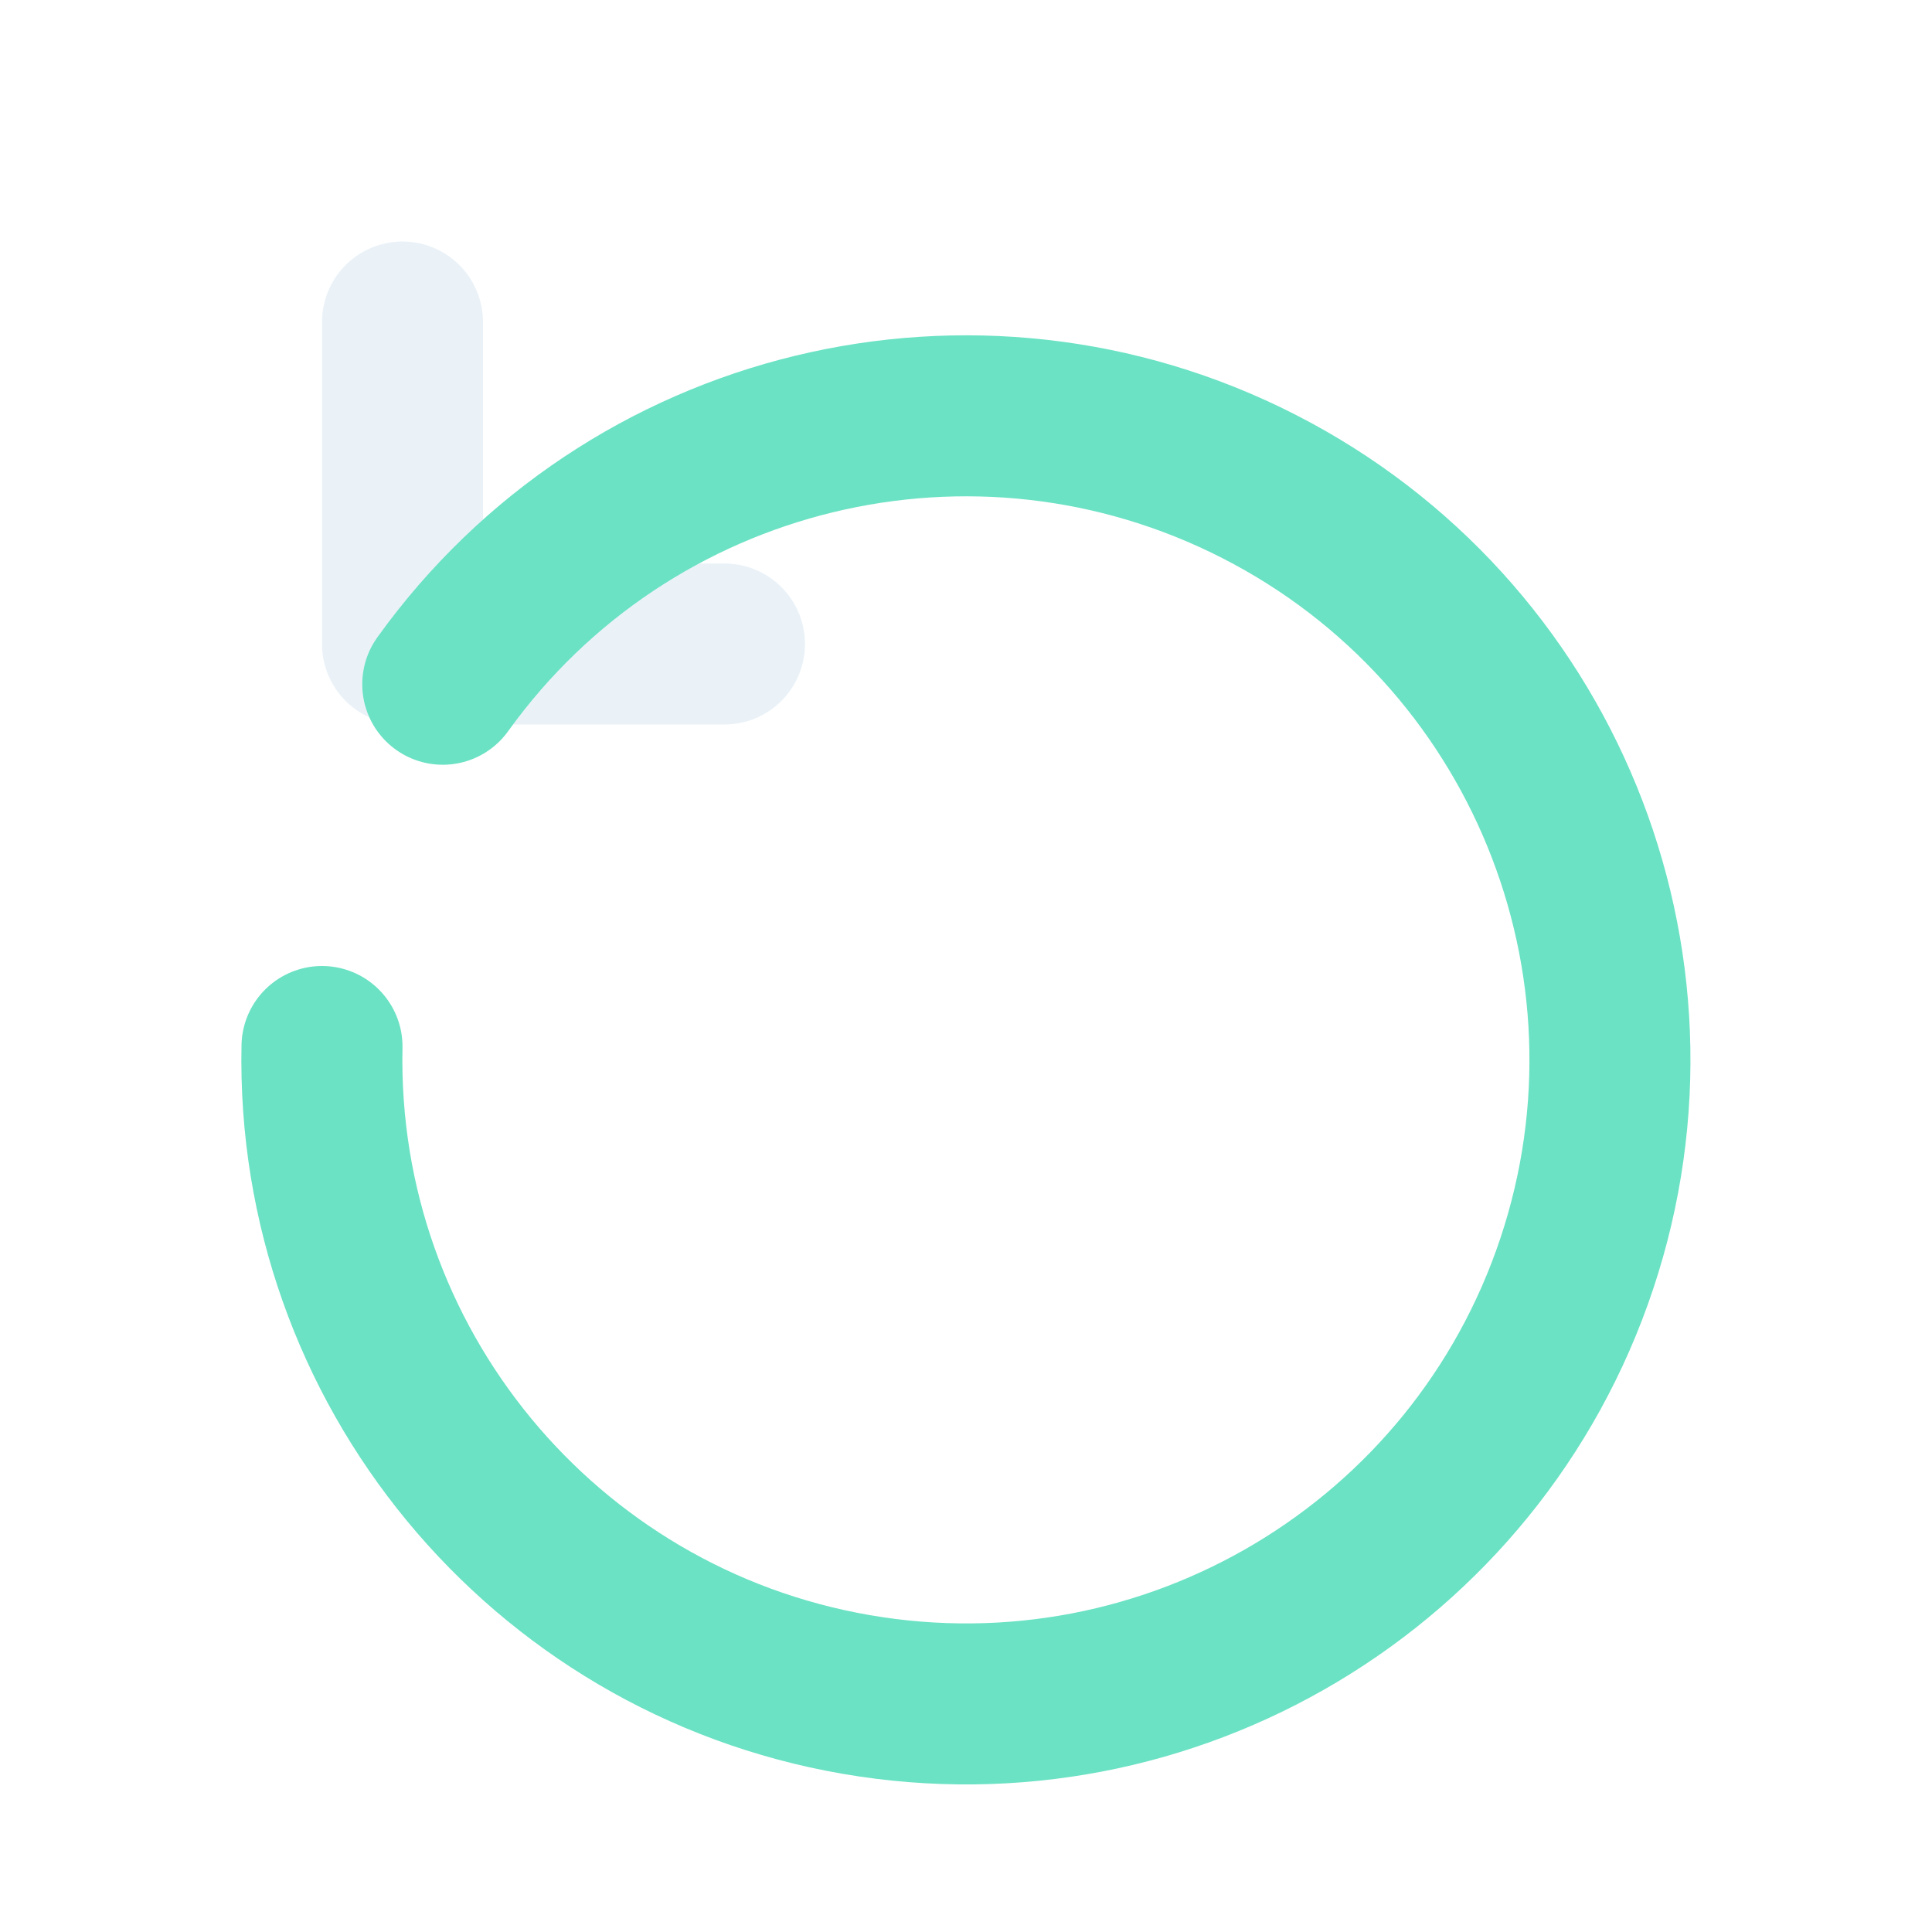
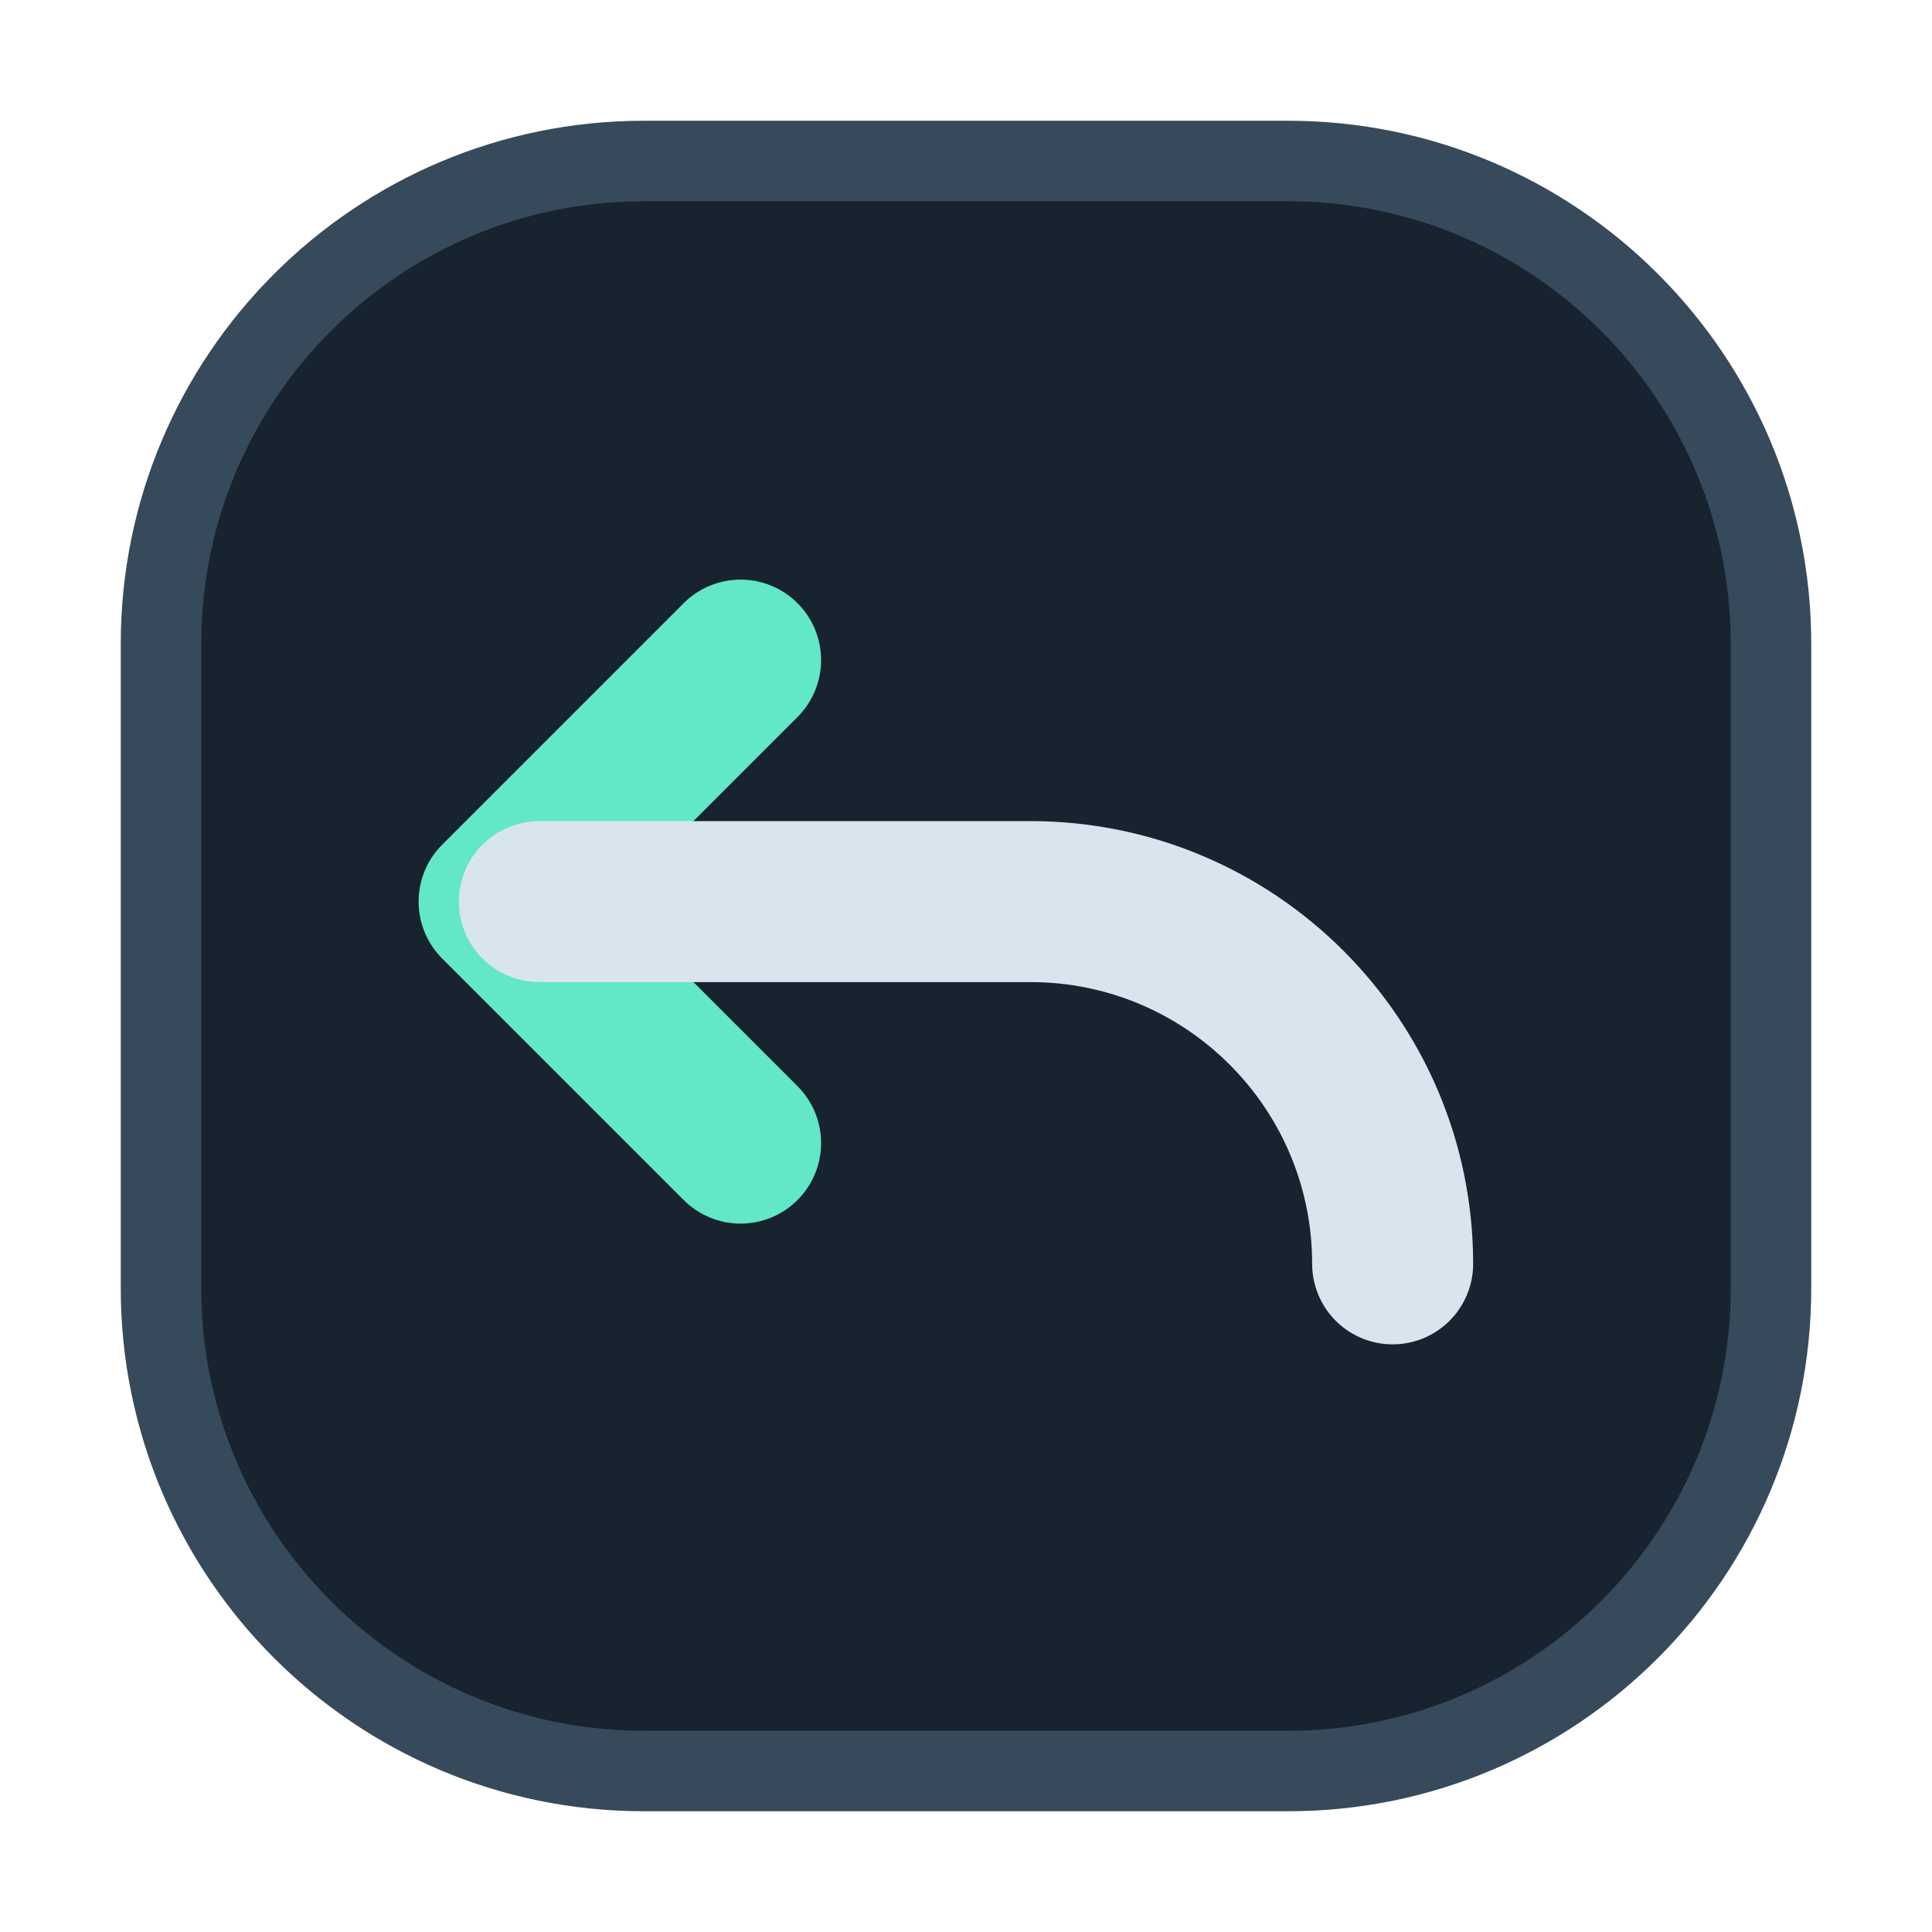
<svg xmlns="http://www.w3.org/2000/svg" width="24" height="24" viewBox="0 0 24 24" fill="none">
-   <path d="M9 8H5V4" stroke="#EAF2F8" stroke-width="2" stroke-linecap="round" stroke-linejoin="round" />
-   <path d="M5.5 8.5A8 8 0 1 1 4 13" stroke="#6BE2C4" stroke-width="2" stroke-linecap="round" />
+   <rect x="2" y="2" width="20" height="20" rx="6" fill="#17232F" stroke="#364A5C" />
+   <path d="m9.2 8.2-3 3 3 3" stroke="#62E7C7" stroke-width="2" stroke-linecap="round" stroke-linejoin="round" />
+   <path d="M6.7 11.2h6.1a4.5 4.5 0 0 1 4.5 4.5" stroke="#D8E5EE" stroke-width="2" stroke-linecap="round" />
</svg>
